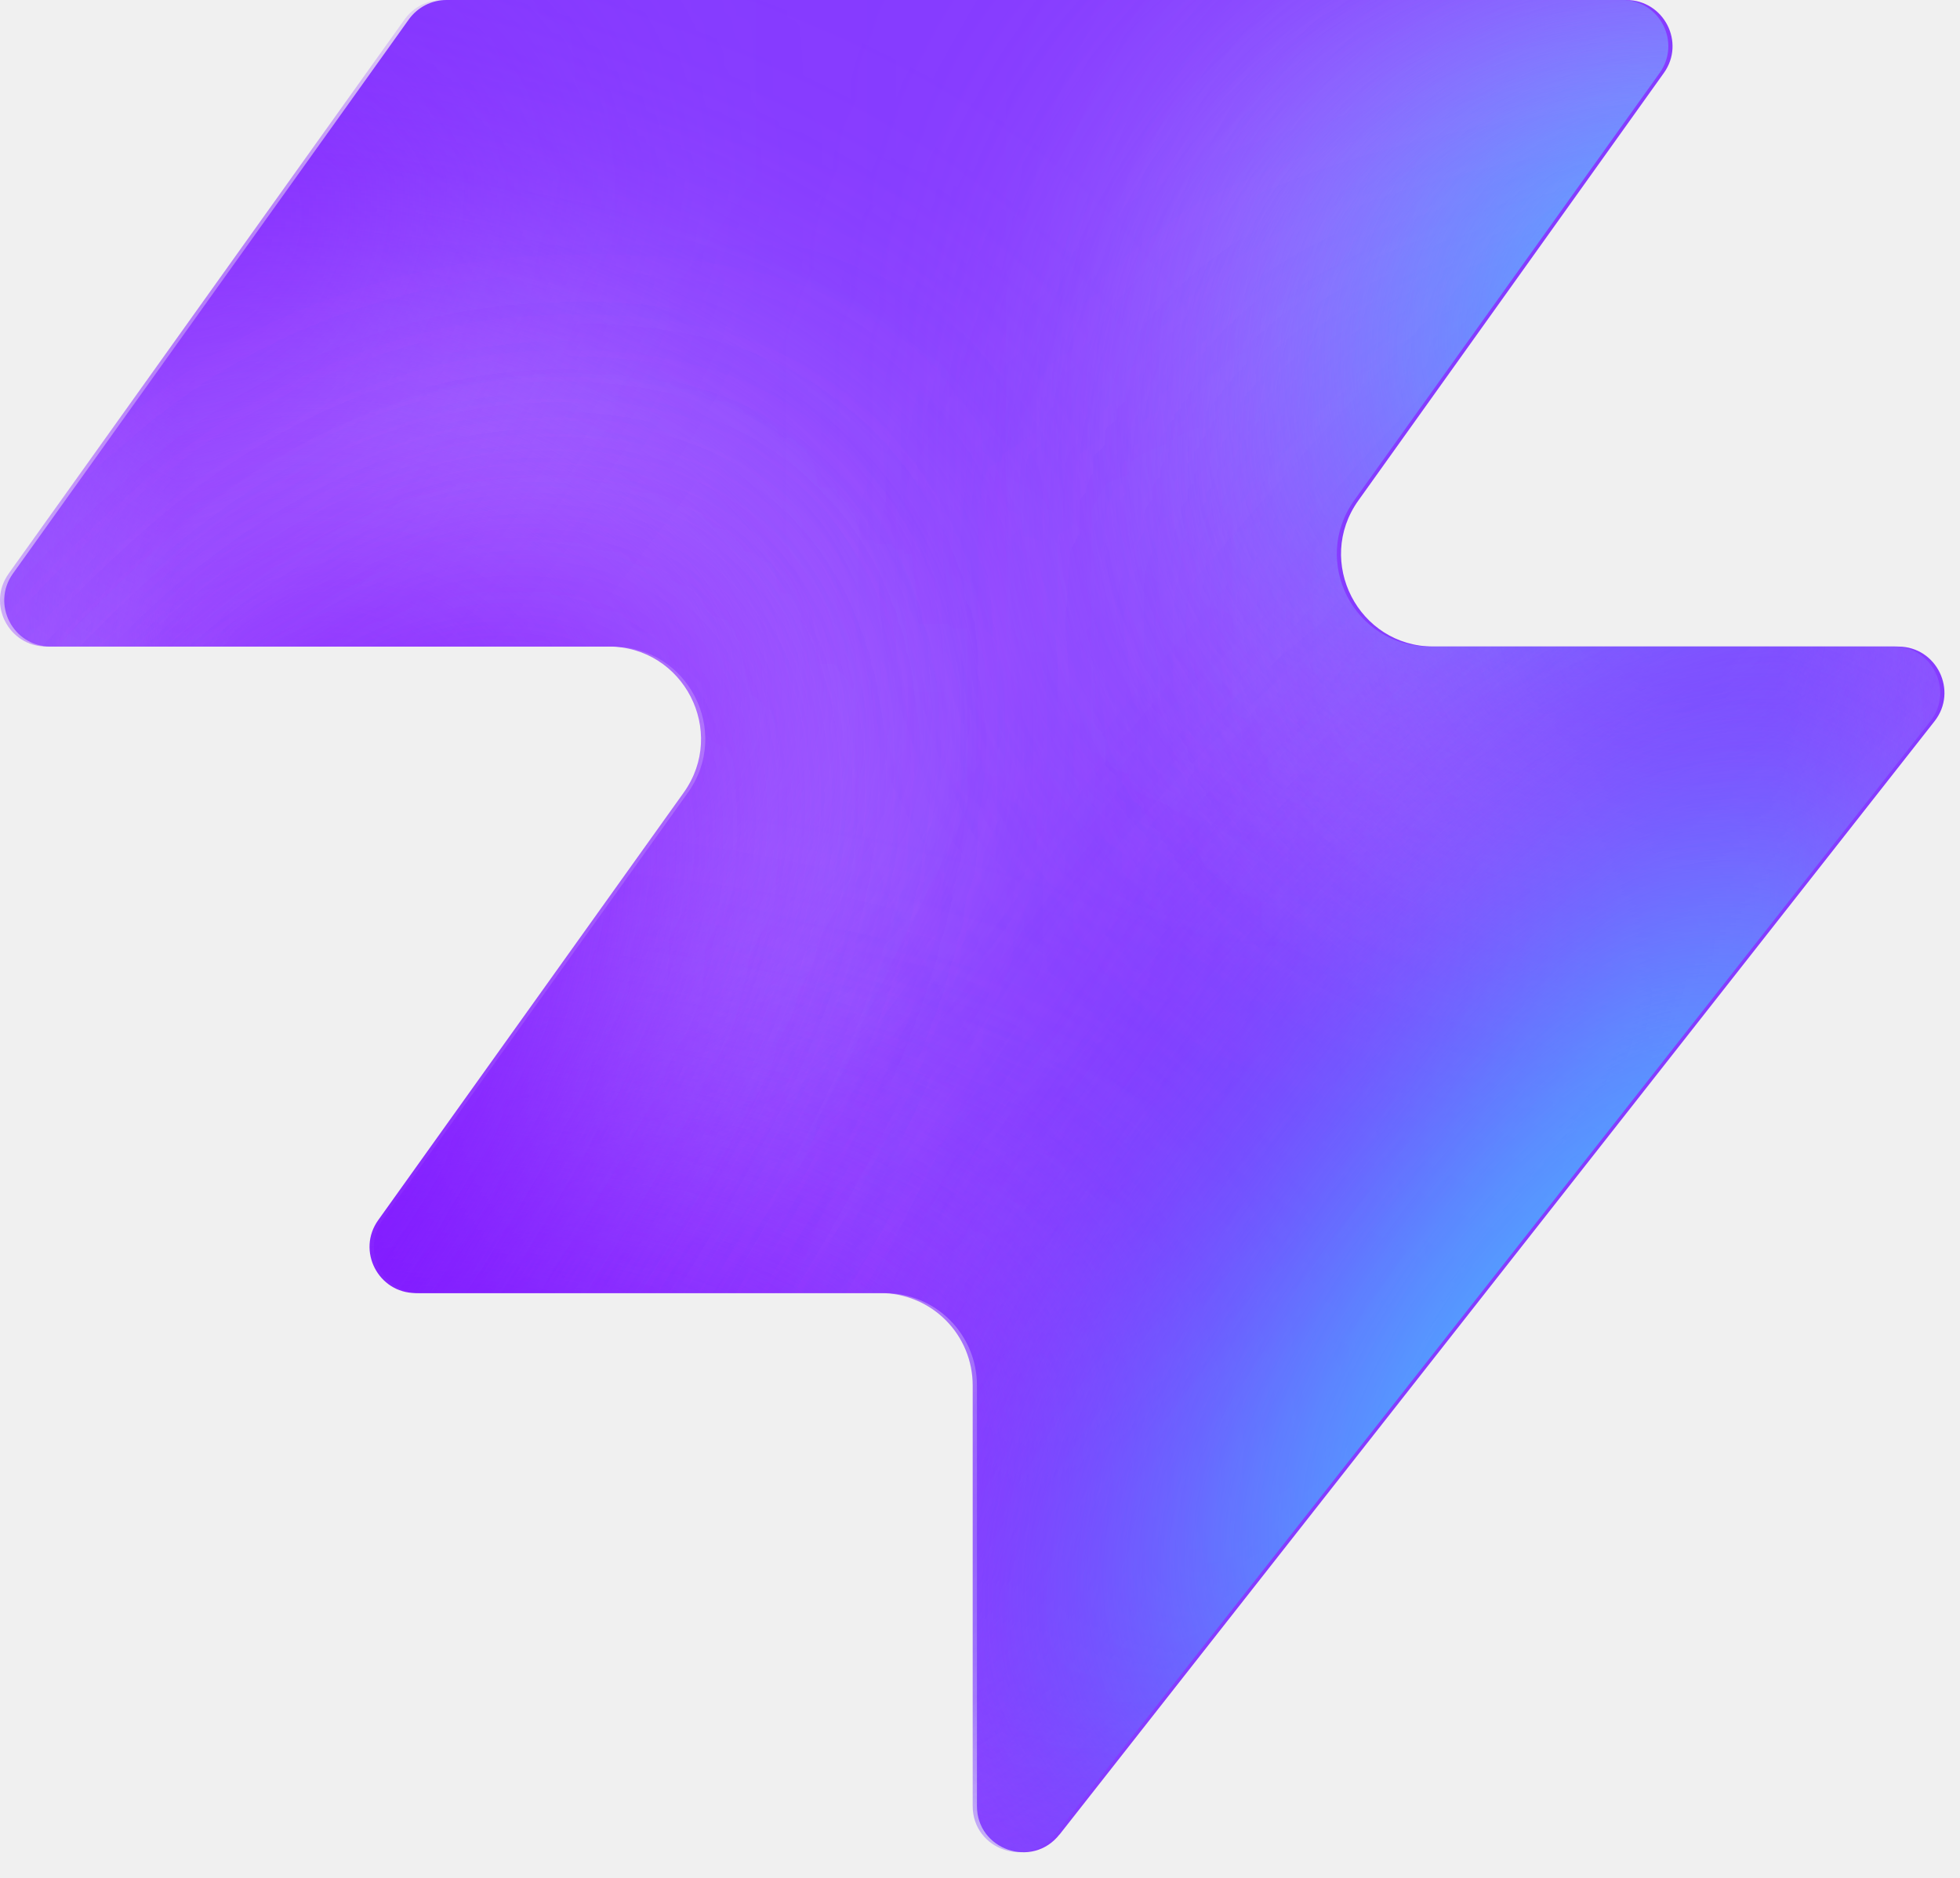
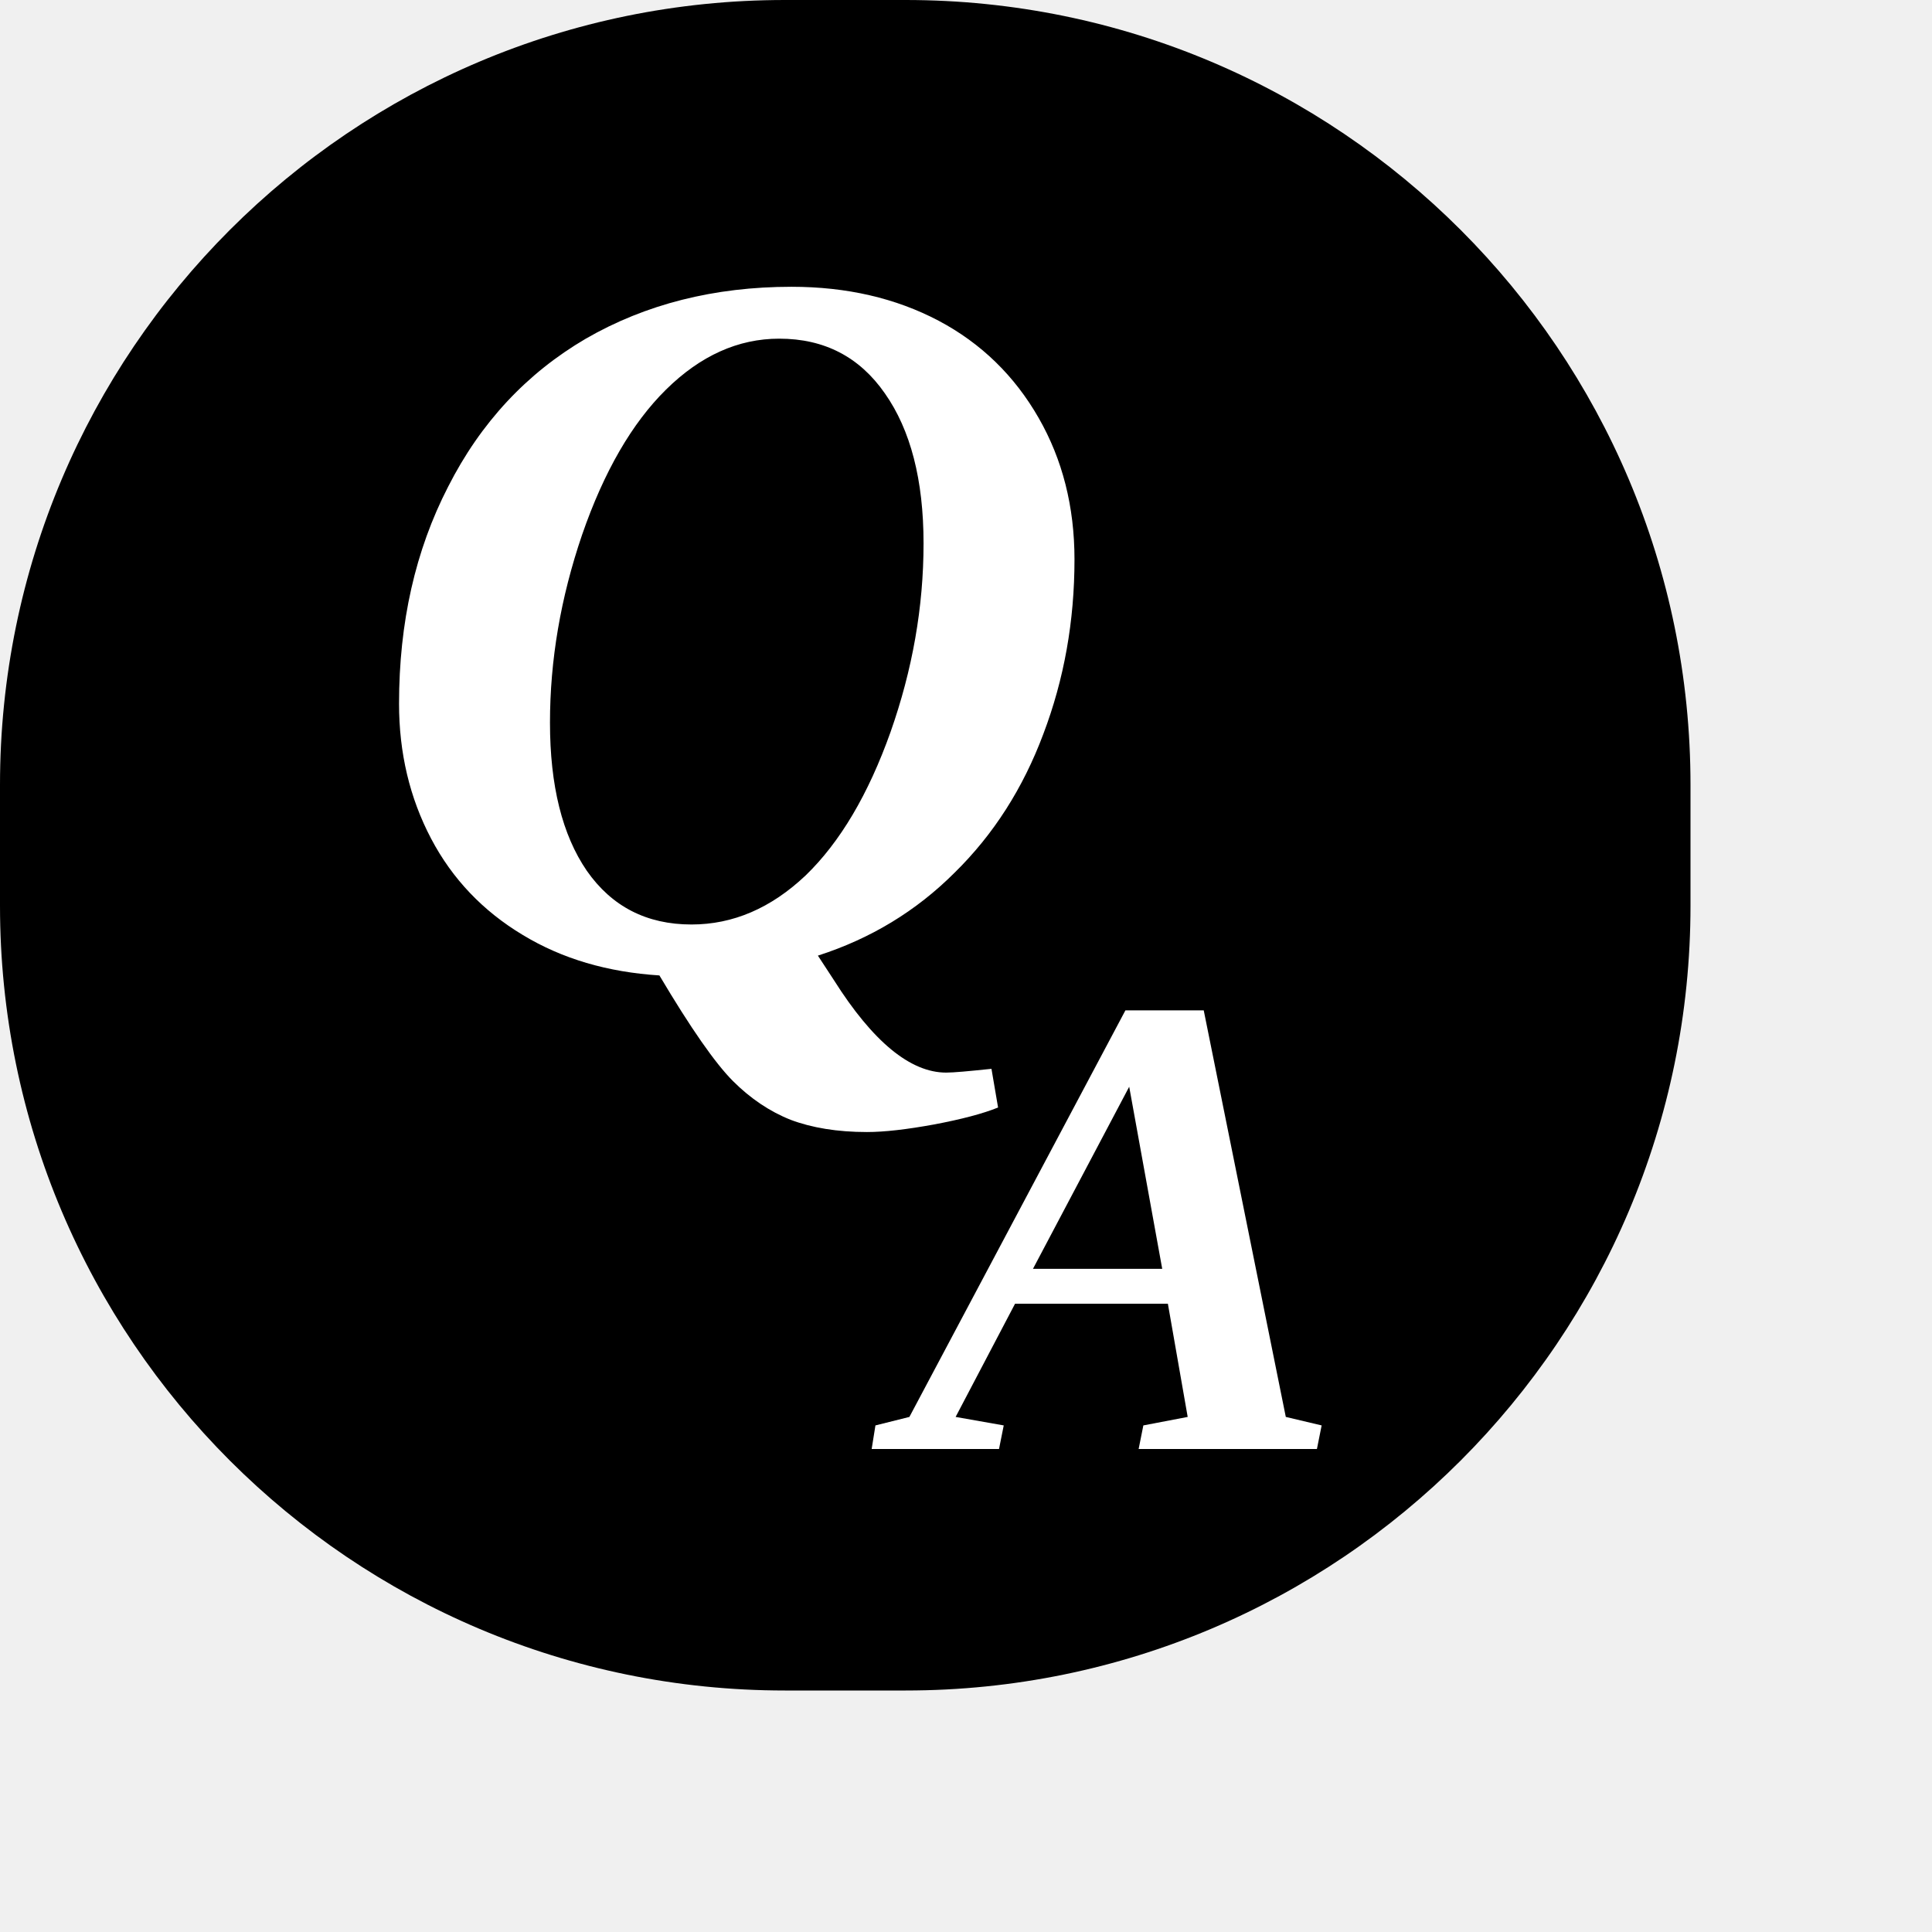
- <svg xmlns="http://www.w3.org/2000/svg" width="48" height="46" fill="none" viewBox="0 0 48 46">
-   <path fill="#863bff" d="M25.946 44.938c-.664.845-2.021.375-2.021-.698V33.937a2.26 2.26 0 0 0-2.262-2.262H10.287c-.92 0-1.456-1.04-.92-1.788l7.48-10.471c1.07-1.497 0-3.578-1.842-3.578H1.237c-.92 0-1.456-1.04-.92-1.788L10.013.474c.214-.297.556-.474.92-.474h28.894c.92 0 1.456 1.04.92 1.788l-7.48 10.471c-1.07 1.498 0 3.579 1.842 3.579h11.377c.943 0 1.473 1.088.89 1.83L25.947 44.94z" style="fill:#863bff;fill:color(display-p3 .525 .23 1);fill-opacity:1" />
-   <mask id="a" width="48" height="46" x="0" y="0" maskUnits="userSpaceOnUse" style="mask-type:alpha">
-     <path fill="#000" d="M25.842 44.938c-.664.844-2.021.375-2.021-.698V33.937a2.26 2.26 0 0 0-2.262-2.262H10.183c-.92 0-1.456-1.04-.92-1.788l7.48-10.471c1.07-1.498 0-3.579-1.842-3.579H1.133c-.92 0-1.456-1.04-.92-1.787L9.91.473c.214-.297.556-.474.92-.474h28.894c.92 0 1.456 1.04.92 1.788l-7.48 10.471c-1.07 1.498 0 3.578 1.842 3.578h11.377c.943 0 1.473 1.088.89 1.832L25.843 44.94z" style="fill:#000;fill-opacity:1" />
-   </mask>
-   <g mask="url(#a)">
-     <g filter="url(#b)">
-       <ellipse cx="5.508" cy="14.704" fill="#ede6ff" rx="5.508" ry="14.704" style="fill:#ede6ff;fill:color(display-p3 .927 .903 1);fill-opacity:1" transform="matrix(.00324 1 1 -.00324 -4.47 31.516)" />
-     </g>
-     <g filter="url(#c)">
-       <ellipse cx="10.399" cy="29.851" fill="#ede6ff" rx="10.399" ry="29.851" style="fill:#ede6ff;fill:color(display-p3 .927 .903 1);fill-opacity:1" transform="matrix(.00324 1 1 -.00324 -39.328 7.883)" />
-     </g>
-     <g filter="url(#d)">
-       <ellipse cx="5.508" cy="30.487" fill="#7e14ff" rx="5.508" ry="30.487" style="fill:#7e14ff;fill:color(display-p3 .492 .077 1);fill-opacity:1" transform="rotate(89.814 -25.913 -14.639)scale(1 -1)" />
-     </g>
-     <g filter="url(#e)">
-       <ellipse cx="5.508" cy="30.599" fill="#7e14ff" rx="5.508" ry="30.599" style="fill:#7e14ff;fill:color(display-p3 .492 .077 1);fill-opacity:1" transform="rotate(89.814 -32.644 -3.334)scale(1 -1)" />
-     </g>
-     <g filter="url(#f)">
-       <ellipse cx="5.508" cy="30.599" fill="#7e14ff" rx="5.508" ry="30.599" style="fill:#7e14ff;fill:color(display-p3 .492 .077 1);fill-opacity:1" transform="matrix(.00324 1 1 -.00324 -34.34 30.47)" />
-     </g>
-     <g filter="url(#g)">
-       <ellipse cx="14.072" cy="22.078" fill="#ede6ff" rx="14.072" ry="22.078" style="fill:#ede6ff;fill:color(display-p3 .927 .903 1);fill-opacity:1" transform="rotate(93.35 24.506 48.493)scale(-1 1)" />
-     </g>
-     <g filter="url(#h)">
-       <ellipse cx="3.47" cy="21.501" fill="#7e14ff" rx="3.47" ry="21.501" style="fill:#7e14ff;fill:color(display-p3 .492 .077 1);fill-opacity:1" transform="rotate(89.009 28.708 47.59)scale(-1 1)" />
-     </g>
-     <g filter="url(#i)">
-       <ellipse cx="3.47" cy="21.501" fill="#7e14ff" rx="3.47" ry="21.501" style="fill:#7e14ff;fill:color(display-p3 .492 .077 1);fill-opacity:1" transform="rotate(89.009 28.708 47.59)scale(-1 1)" />
-     </g>
-     <g filter="url(#j)">
-       <ellipse cx=".387" cy="8.972" fill="#7e14ff" rx="4.407" ry="29.108" style="fill:#7e14ff;fill:color(display-p3 .492 .077 1);fill-opacity:1" transform="rotate(39.51 .387 8.972)" />
-     </g>
-     <g filter="url(#k)">
-       <ellipse cx="47.523" cy="-6.092" fill="#7e14ff" rx="4.407" ry="29.108" style="fill:#7e14ff;fill:color(display-p3 .492 .077 1);fill-opacity:1" transform="rotate(37.892 47.523 -6.092)" />
-     </g>
-     <g filter="url(#l)">
-       <ellipse cx="41.412" cy="6.333" fill="#47bfff" rx="5.971" ry="9.665" style="fill:#47bfff;fill:color(display-p3 .28 .748 1);fill-opacity:1" transform="rotate(37.892 41.412 6.333)" />
-     </g>
-     <g filter="url(#m)">
-       <ellipse cx="-1.879" cy="38.332" fill="#7e14ff" rx="4.407" ry="29.108" style="fill:#7e14ff;fill:color(display-p3 .492 .077 1);fill-opacity:1" transform="rotate(37.892 -1.88 38.332)" />
-     </g>
-     <g filter="url(#n)">
-       <ellipse cx="-1.879" cy="38.332" fill="#7e14ff" rx="4.407" ry="29.108" style="fill:#7e14ff;fill:color(display-p3 .492 .077 1);fill-opacity:1" transform="rotate(37.892 -1.88 38.332)" />
-     </g>
-     <g filter="url(#o)">
-       <ellipse cx="35.651" cy="29.907" fill="#7e14ff" rx="4.407" ry="29.108" style="fill:#7e14ff;fill:color(display-p3 .492 .077 1);fill-opacity:1" transform="rotate(37.892 35.651 29.907)" />
-     </g>
-     <g filter="url(#p)">
-       <ellipse cx="38.418" cy="32.4" fill="#47bfff" rx="5.971" ry="15.297" style="fill:#47bfff;fill:color(display-p3 .28 .748 1);fill-opacity:1" transform="rotate(37.892 38.418 32.4)" />
-     </g>
-   </g>
-   <defs>
-     <filter id="b" width="60.045" height="41.654" x="-19.77" y="16.149" color-interpolation-filters="sRGB" filterUnits="userSpaceOnUse">
-       <feFlood flood-opacity="0" result="BackgroundImageFix" />
-       <feBlend in="SourceGraphic" in2="BackgroundImageFix" result="shape" />
-       <feGaussianBlur result="effect1_foregroundBlur_2002_17158" stdDeviation="7.659" />
-     </filter>
-     <filter id="c" width="90.34" height="51.437" x="-54.613" y="-7.533" color-interpolation-filters="sRGB" filterUnits="userSpaceOnUse">
-       <feFlood flood-opacity="0" result="BackgroundImageFix" />
-       <feBlend in="SourceGraphic" in2="BackgroundImageFix" result="shape" />
-       <feGaussianBlur result="effect1_foregroundBlur_2002_17158" stdDeviation="7.659" />
-     </filter>
-     <filter id="d" width="79.355" height="29.4" x="-49.64" y="2.03" color-interpolation-filters="sRGB" filterUnits="userSpaceOnUse">
-       <feFlood flood-opacity="0" result="BackgroundImageFix" />
-       <feBlend in="SourceGraphic" in2="BackgroundImageFix" result="shape" />
-       <feGaussianBlur result="effect1_foregroundBlur_2002_17158" stdDeviation="4.596" />
-     </filter>
-     <filter id="e" width="79.579" height="29.4" x="-45.045" y="20.029" color-interpolation-filters="sRGB" filterUnits="userSpaceOnUse">
-       <feFlood flood-opacity="0" result="BackgroundImageFix" />
-       <feBlend in="SourceGraphic" in2="BackgroundImageFix" result="shape" />
-       <feGaussianBlur result="effect1_foregroundBlur_2002_17158" stdDeviation="4.596" />
-     </filter>
-     <filter id="f" width="79.579" height="29.4" x="-43.513" y="21.178" color-interpolation-filters="sRGB" filterUnits="userSpaceOnUse">
-       <feFlood flood-opacity="0" result="BackgroundImageFix" />
-       <feBlend in="SourceGraphic" in2="BackgroundImageFix" result="shape" />
-       <feGaussianBlur result="effect1_foregroundBlur_2002_17158" stdDeviation="4.596" />
-     </filter>
-     <filter id="g" width="74.749" height="58.852" x="15.756" y="-17.901" color-interpolation-filters="sRGB" filterUnits="userSpaceOnUse">
-       <feFlood flood-opacity="0" result="BackgroundImageFix" />
-       <feBlend in="SourceGraphic" in2="BackgroundImageFix" result="shape" />
-       <feGaussianBlur result="effect1_foregroundBlur_2002_17158" stdDeviation="7.659" />
-     </filter>
-     <filter id="h" width="61.377" height="25.362" x="23.548" y="2.284" color-interpolation-filters="sRGB" filterUnits="userSpaceOnUse">
-       <feFlood flood-opacity="0" result="BackgroundImageFix" />
-       <feBlend in="SourceGraphic" in2="BackgroundImageFix" result="shape" />
-       <feGaussianBlur result="effect1_foregroundBlur_2002_17158" stdDeviation="4.596" />
-     </filter>
-     <filter id="i" width="61.377" height="25.362" x="23.548" y="2.284" color-interpolation-filters="sRGB" filterUnits="userSpaceOnUse">
-       <feFlood flood-opacity="0" result="BackgroundImageFix" />
-       <feBlend in="SourceGraphic" in2="BackgroundImageFix" result="shape" />
-       <feGaussianBlur result="effect1_foregroundBlur_2002_17158" stdDeviation="4.596" />
-     </filter>
-     <filter id="j" width="56.045" height="63.649" x="-27.636" y="-22.853" color-interpolation-filters="sRGB" filterUnits="userSpaceOnUse">
-       <feFlood flood-opacity="0" result="BackgroundImageFix" />
-       <feBlend in="SourceGraphic" in2="BackgroundImageFix" result="shape" />
-       <feGaussianBlur result="effect1_foregroundBlur_2002_17158" stdDeviation="4.596" />
-     </filter>
-     <filter id="k" width="54.814" height="64.646" x="20.116" y="-38.415" color-interpolation-filters="sRGB" filterUnits="userSpaceOnUse">
-       <feFlood flood-opacity="0" result="BackgroundImageFix" />
-       <feBlend in="SourceGraphic" in2="BackgroundImageFix" result="shape" />
-       <feGaussianBlur result="effect1_foregroundBlur_2002_17158" stdDeviation="4.596" />
-     </filter>
-     <filter id="l" width="33.541" height="35.313" x="24.641" y="-11.323" color-interpolation-filters="sRGB" filterUnits="userSpaceOnUse">
-       <feFlood flood-opacity="0" result="BackgroundImageFix" />
-       <feBlend in="SourceGraphic" in2="BackgroundImageFix" result="shape" />
-       <feGaussianBlur result="effect1_foregroundBlur_2002_17158" stdDeviation="4.596" />
-     </filter>
-     <filter id="m" width="54.814" height="64.646" x="-29.286" y="6.009" color-interpolation-filters="sRGB" filterUnits="userSpaceOnUse">
-       <feFlood flood-opacity="0" result="BackgroundImageFix" />
-       <feBlend in="SourceGraphic" in2="BackgroundImageFix" result="shape" />
-       <feGaussianBlur result="effect1_foregroundBlur_2002_17158" stdDeviation="4.596" />
-     </filter>
-     <filter id="n" width="54.814" height="64.646" x="-29.286" y="6.009" color-interpolation-filters="sRGB" filterUnits="userSpaceOnUse">
-       <feFlood flood-opacity="0" result="BackgroundImageFix" />
-       <feBlend in="SourceGraphic" in2="BackgroundImageFix" result="shape" />
-       <feGaussianBlur result="effect1_foregroundBlur_2002_17158" stdDeviation="4.596" />
-     </filter>
-     <filter id="o" width="54.814" height="64.646" x="8.244" y="-2.416" color-interpolation-filters="sRGB" filterUnits="userSpaceOnUse">
-       <feFlood flood-opacity="0" result="BackgroundImageFix" />
-       <feBlend in="SourceGraphic" in2="BackgroundImageFix" result="shape" />
-       <feGaussianBlur result="effect1_foregroundBlur_2002_17158" stdDeviation="4.596" />
-     </filter>
-     <filter id="p" width="39.409" height="43.623" x="18.713" y="10.588" color-interpolation-filters="sRGB" filterUnits="userSpaceOnUse">
-       <feFlood flood-opacity="0" result="BackgroundImageFix" />
-       <feBlend in="SourceGraphic" in2="BackgroundImageFix" result="shape" />
-       <feGaussianBlur result="effect1_foregroundBlur_2002_17158" stdDeviation="4.596" />
-     </filter>
-   </defs>
+ <svg xmlns="http://www.w3.org/2000/svg" width="48" height="48" viewBox="0 0 32 32">
+   <rect width="28" height="28" rx="13" ry="13" fill="#000000" />
+   <text x="6" y="16" font-family="" font-weight="900" font-style="italic" font-size="17" fill="#ffffff">Q</text>
+   <text x="15" y="24" font-family="" font-weight="900" font-style="italic" font-size="11" fill="#ffffff">A</text>
</svg>
